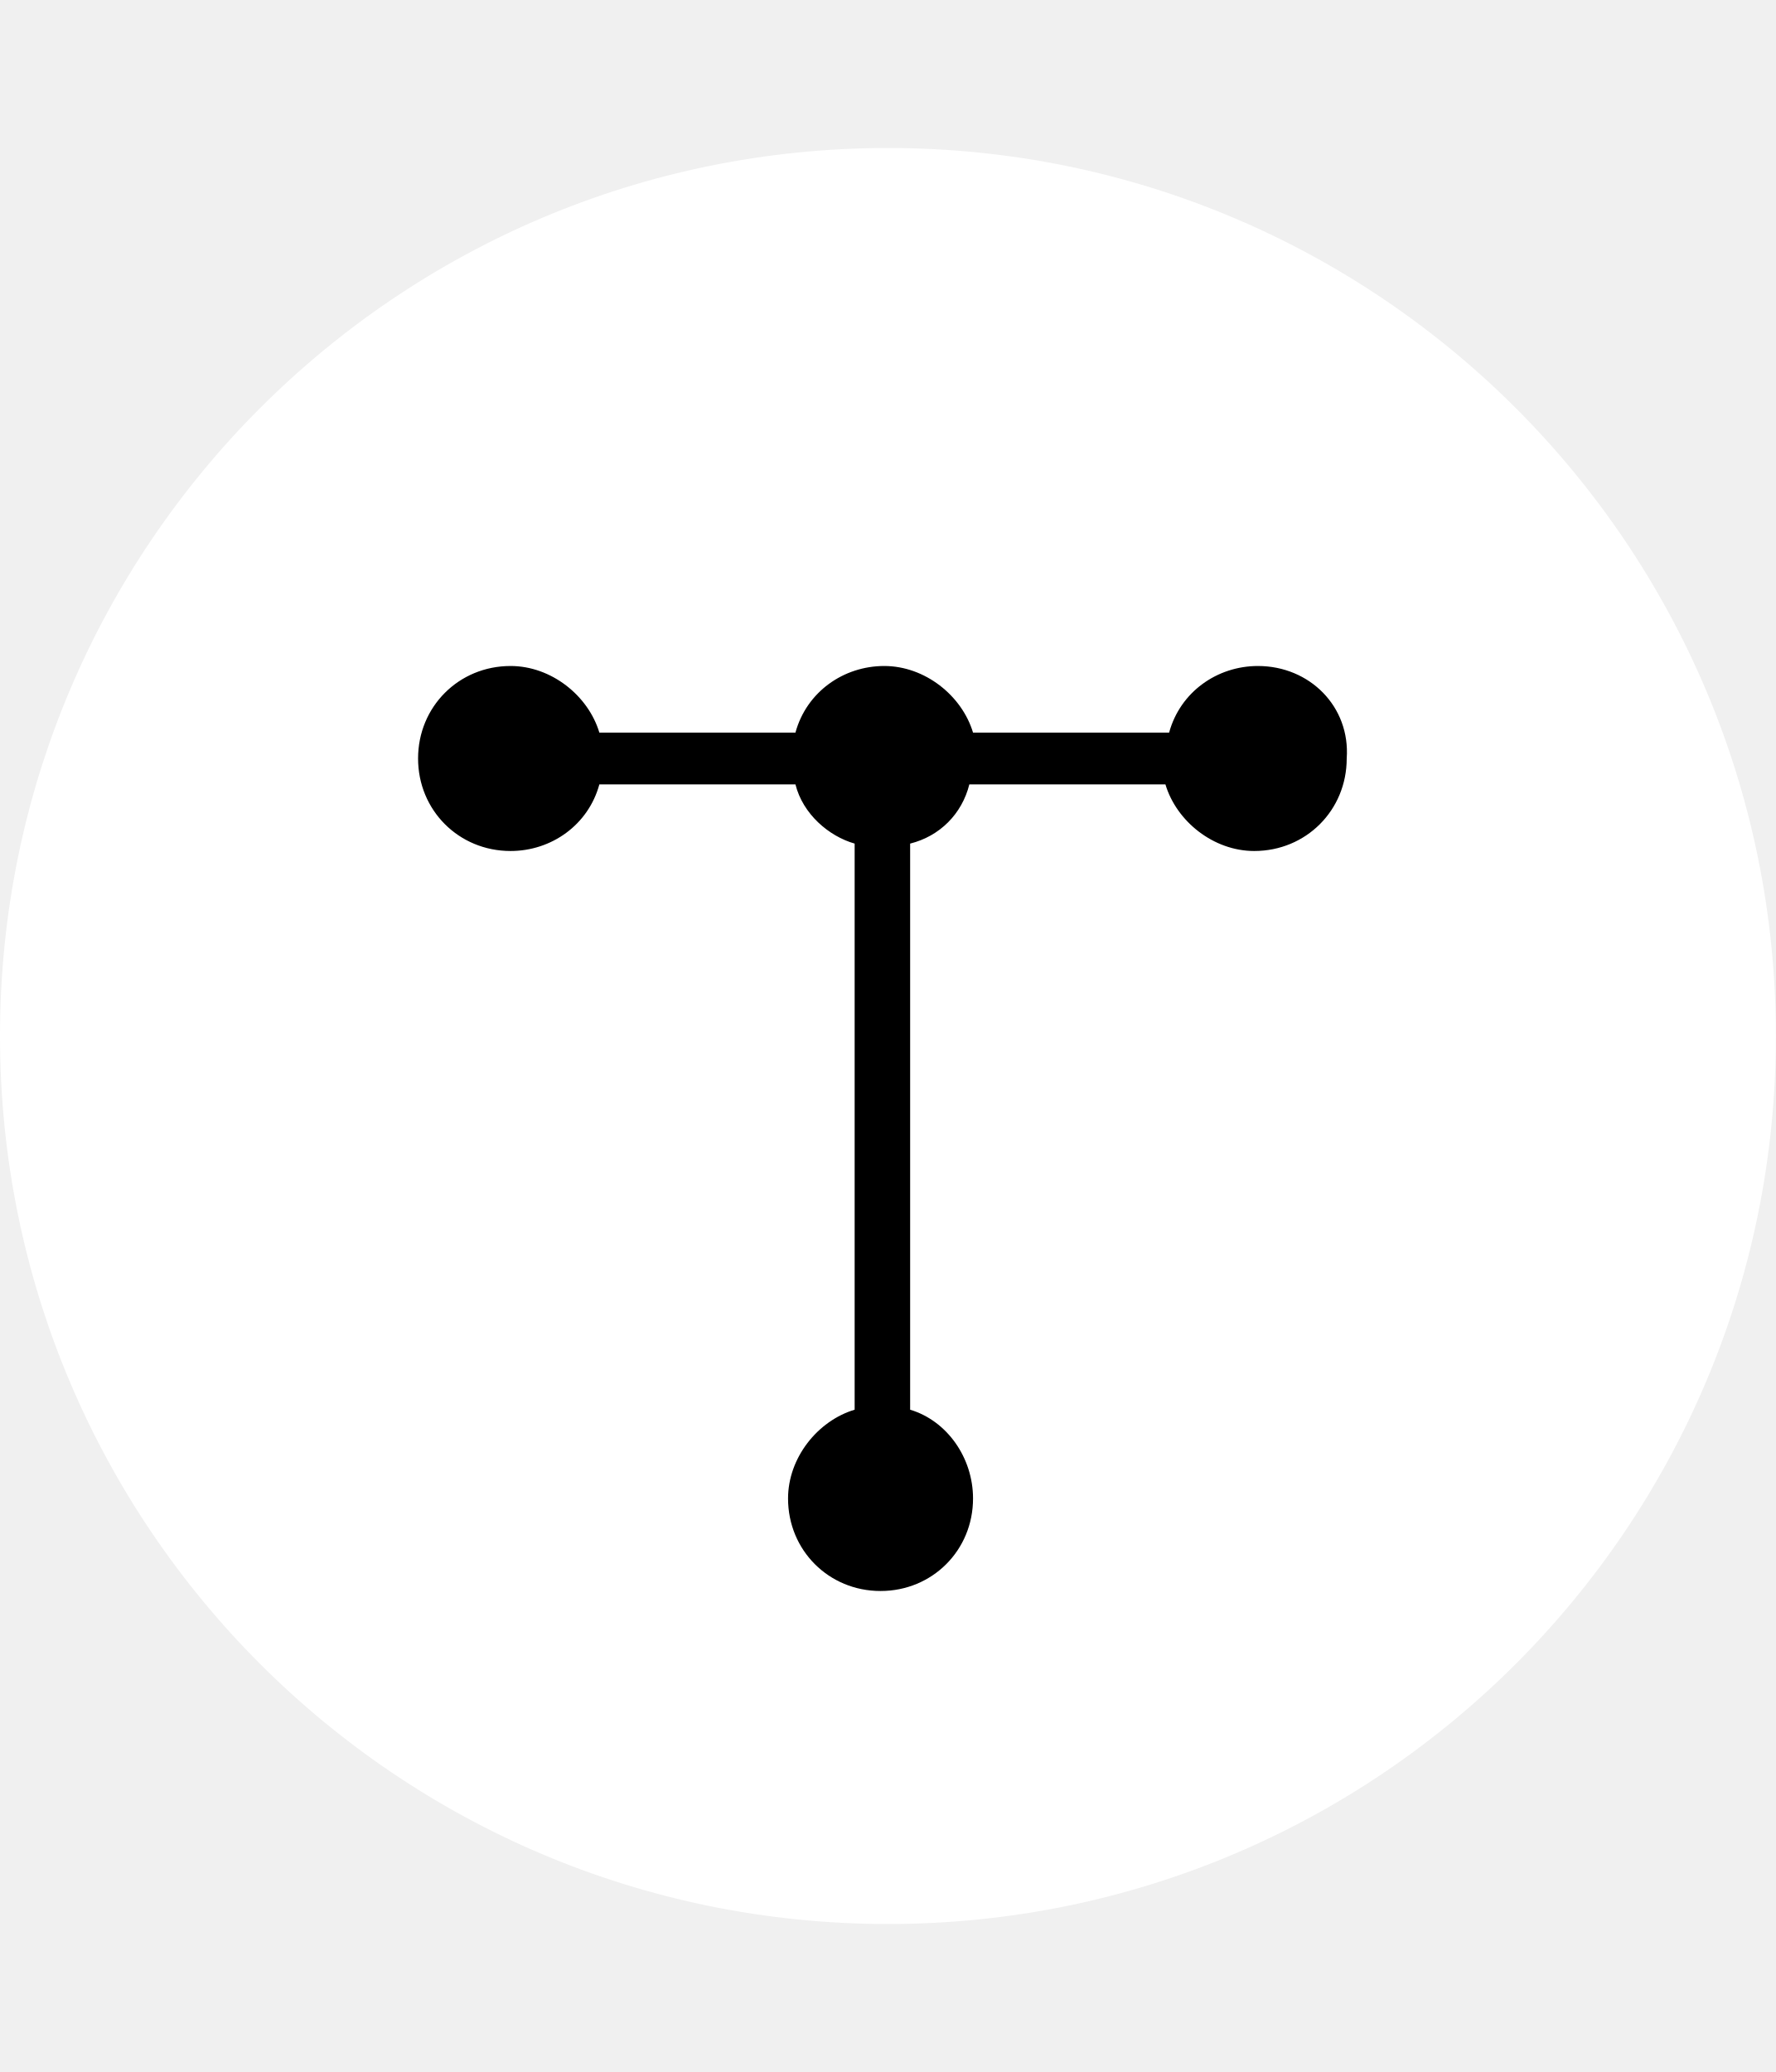
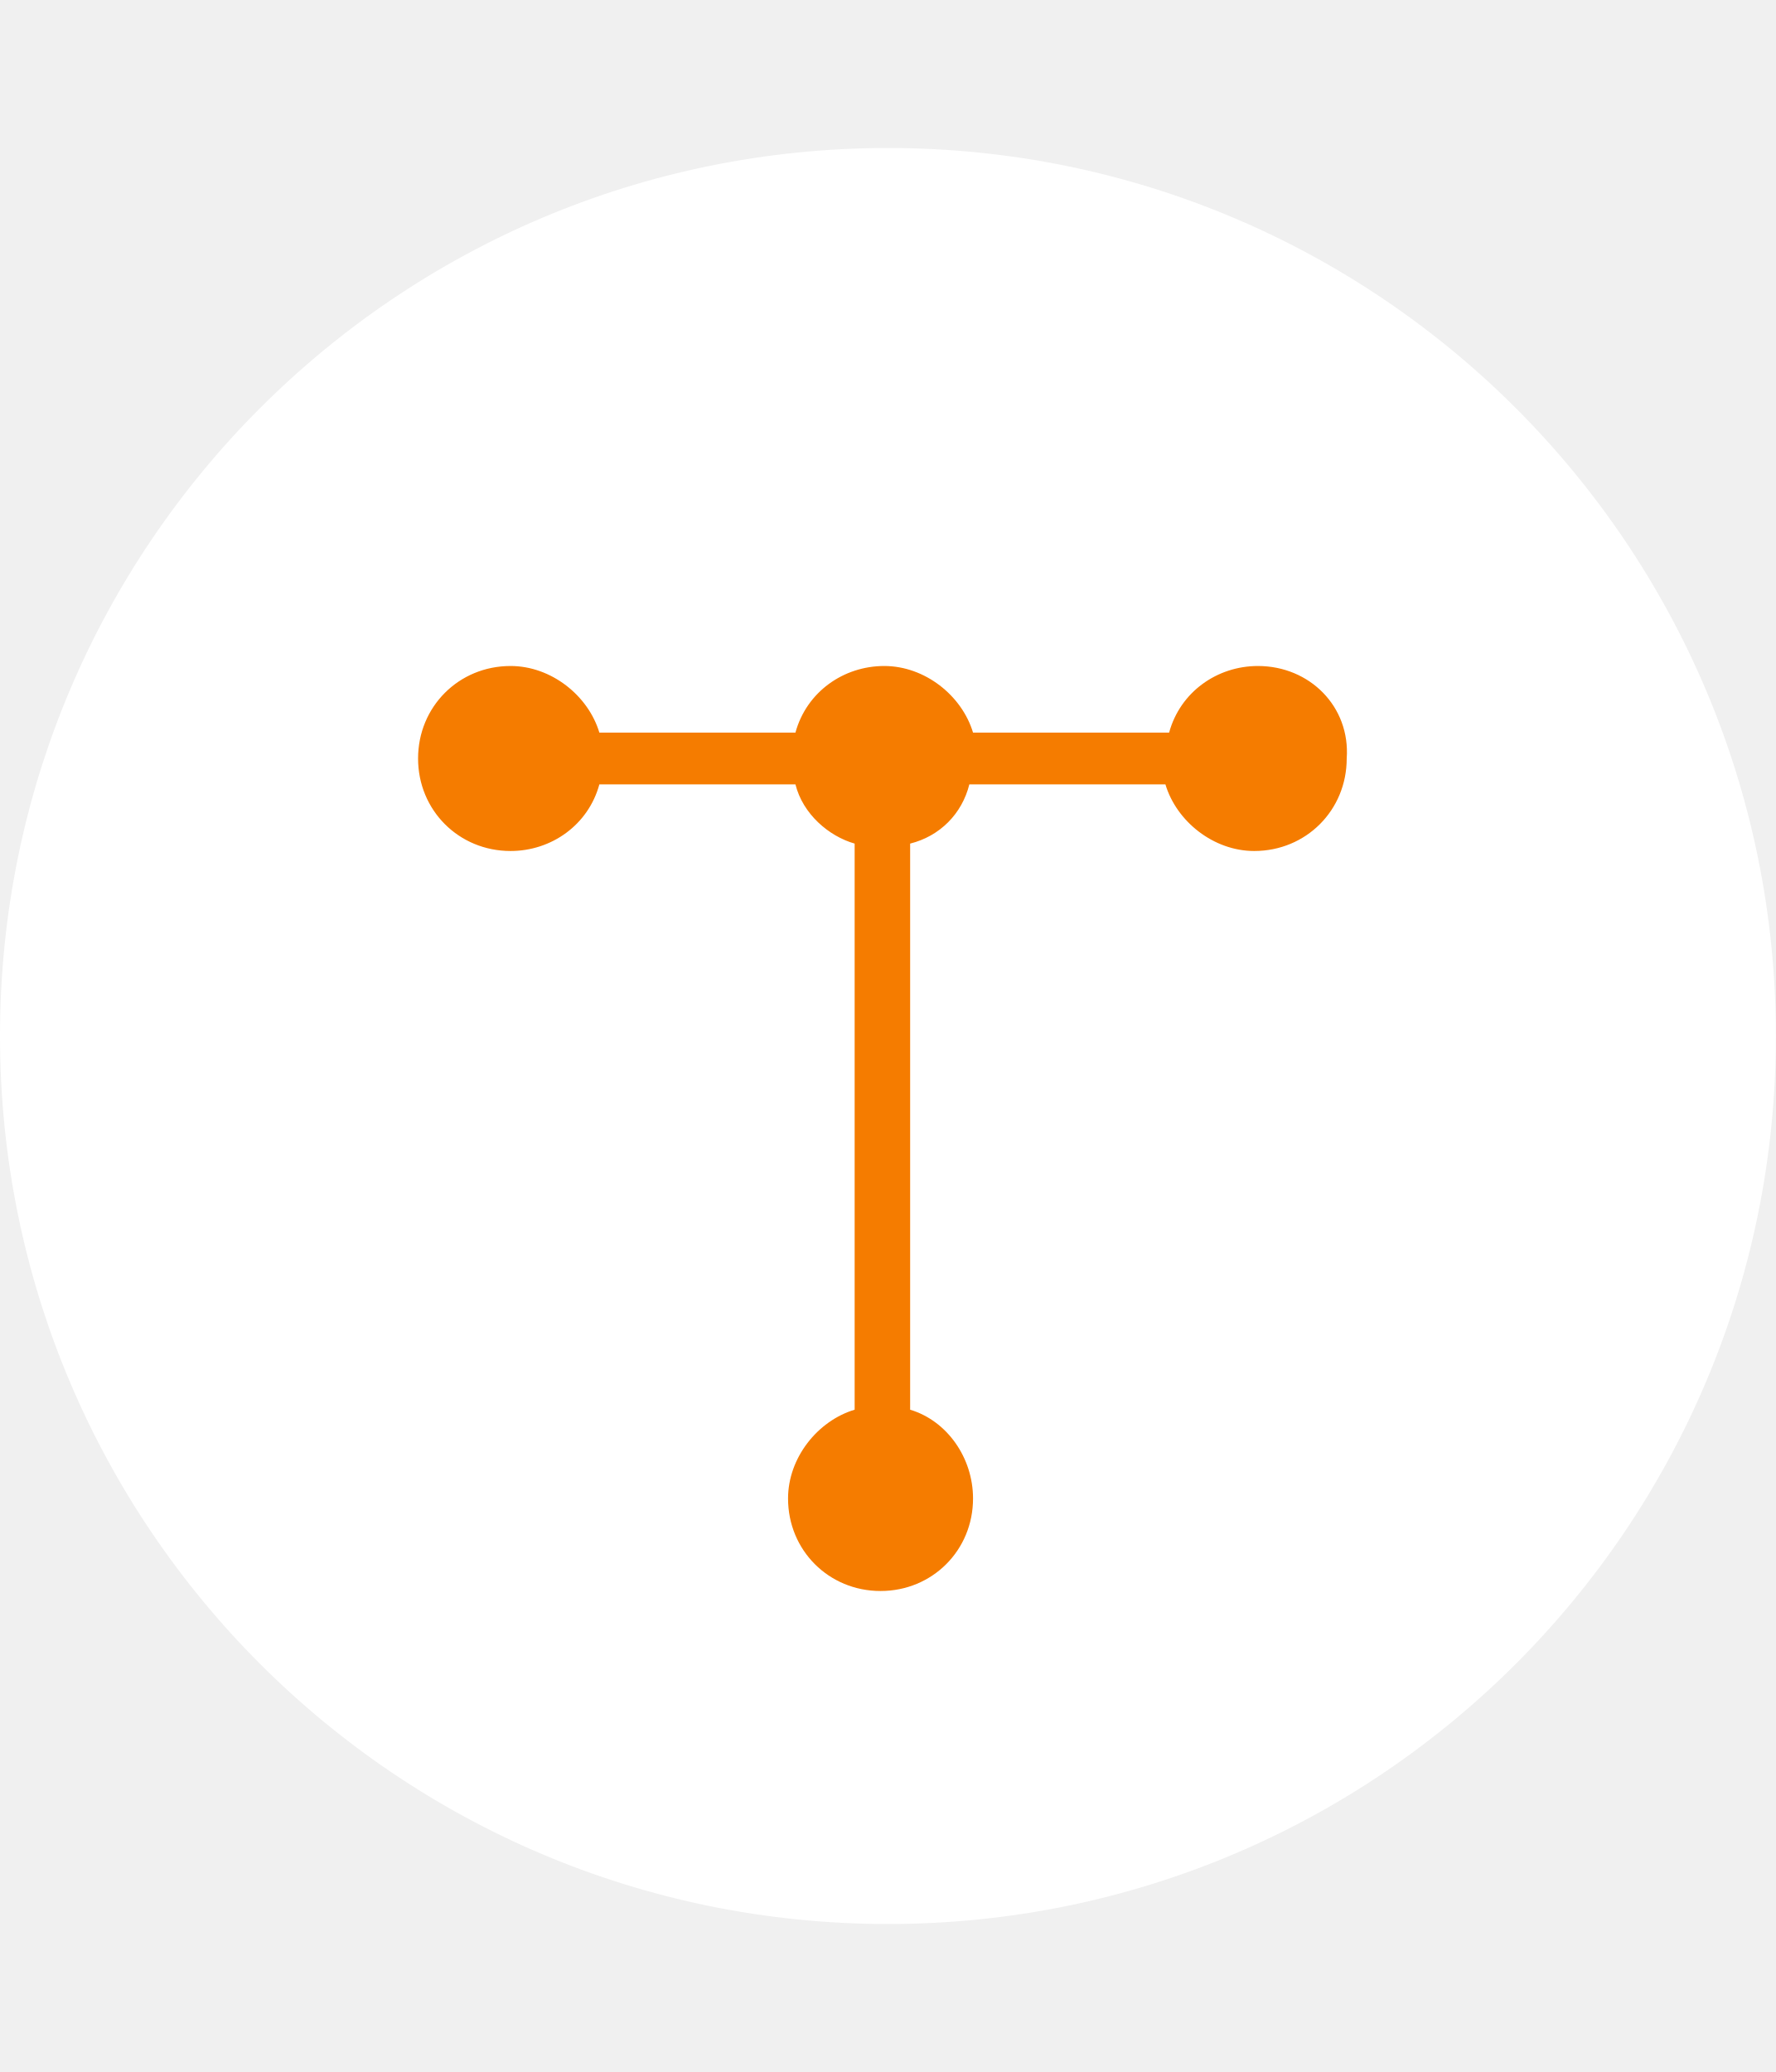
<svg xmlns="http://www.w3.org/2000/svg" version="1.1" id="Layer_1" x="0px" y="0px" viewBox="0 0 48 56" enable-background="new 0 0 48 56" xml:space="preserve">
+   <defs>
+     <style>.cls-1{fill:#F57C00;}</style>
+   </defs>
  <circle fill="#FFFFFF" cx="24" cy="28" r="24" />
-   <path d="M34,18c-1.1,0-2.1,0.7-2.4,1.8h-5.3C26,18.8,25,18,23.9,18s-2.1,0.7-2.4,1.8h-5.3c-0.3-1-1.3-1.8-2.4-1.8  c-1.4,0-2.5,1.1-2.5,2.5s1.1,2.5,2.5,2.5c1.1,0,2.1-0.7,2.4-1.8h5.3c0.2,0.8,0.9,1.4,1.6,1.6v15.3c-1,0.3-1.8,1.3-1.8,2.4  c0,1.4,1.1,2.5,2.5,2.5s2.5-1.1,2.5-2.5c0-1.1-0.7-2.1-1.7-2.4V22.8c0.8-0.2,1.4-0.8,1.6-1.6h5.3c0.3,1,1.3,1.8,2.4,1.8  c1.4,0,2.5-1.1,2.5-2.5C36.5,19.1,35.4,18,34,18z" />
+   <path class="cls-1" d="M34,18c-1.1,0-2.1,0.7-2.4,1.8h-5.3C26,18.8,25,18,23.9,18s-2.1,0.7-2.4,1.8h-5.3c-0.3-1-1.3-1.8-2.4-1.8  c-1.4,0-2.5,1.1-2.5,2.5s1.1,2.5,2.5,2.5c1.1,0,2.1-0.7,2.4-1.8h5.3c0.2,0.8,0.9,1.4,1.6,1.6v15.3c-1,0.3-1.8,1.3-1.8,2.4  c0,1.4,1.1,2.5,2.5,2.5s2.5-1.1,2.5-2.5c0-1.1-0.7-2.1-1.7-2.4V22.8c0.8-0.2,1.4-0.8,1.6-1.6h5.3c0.3,1,1.3,1.8,2.4,1.8  c1.4,0,2.5-1.1,2.5-2.5C36.5,19.1,35.4,18,34,18z" />
</svg>
